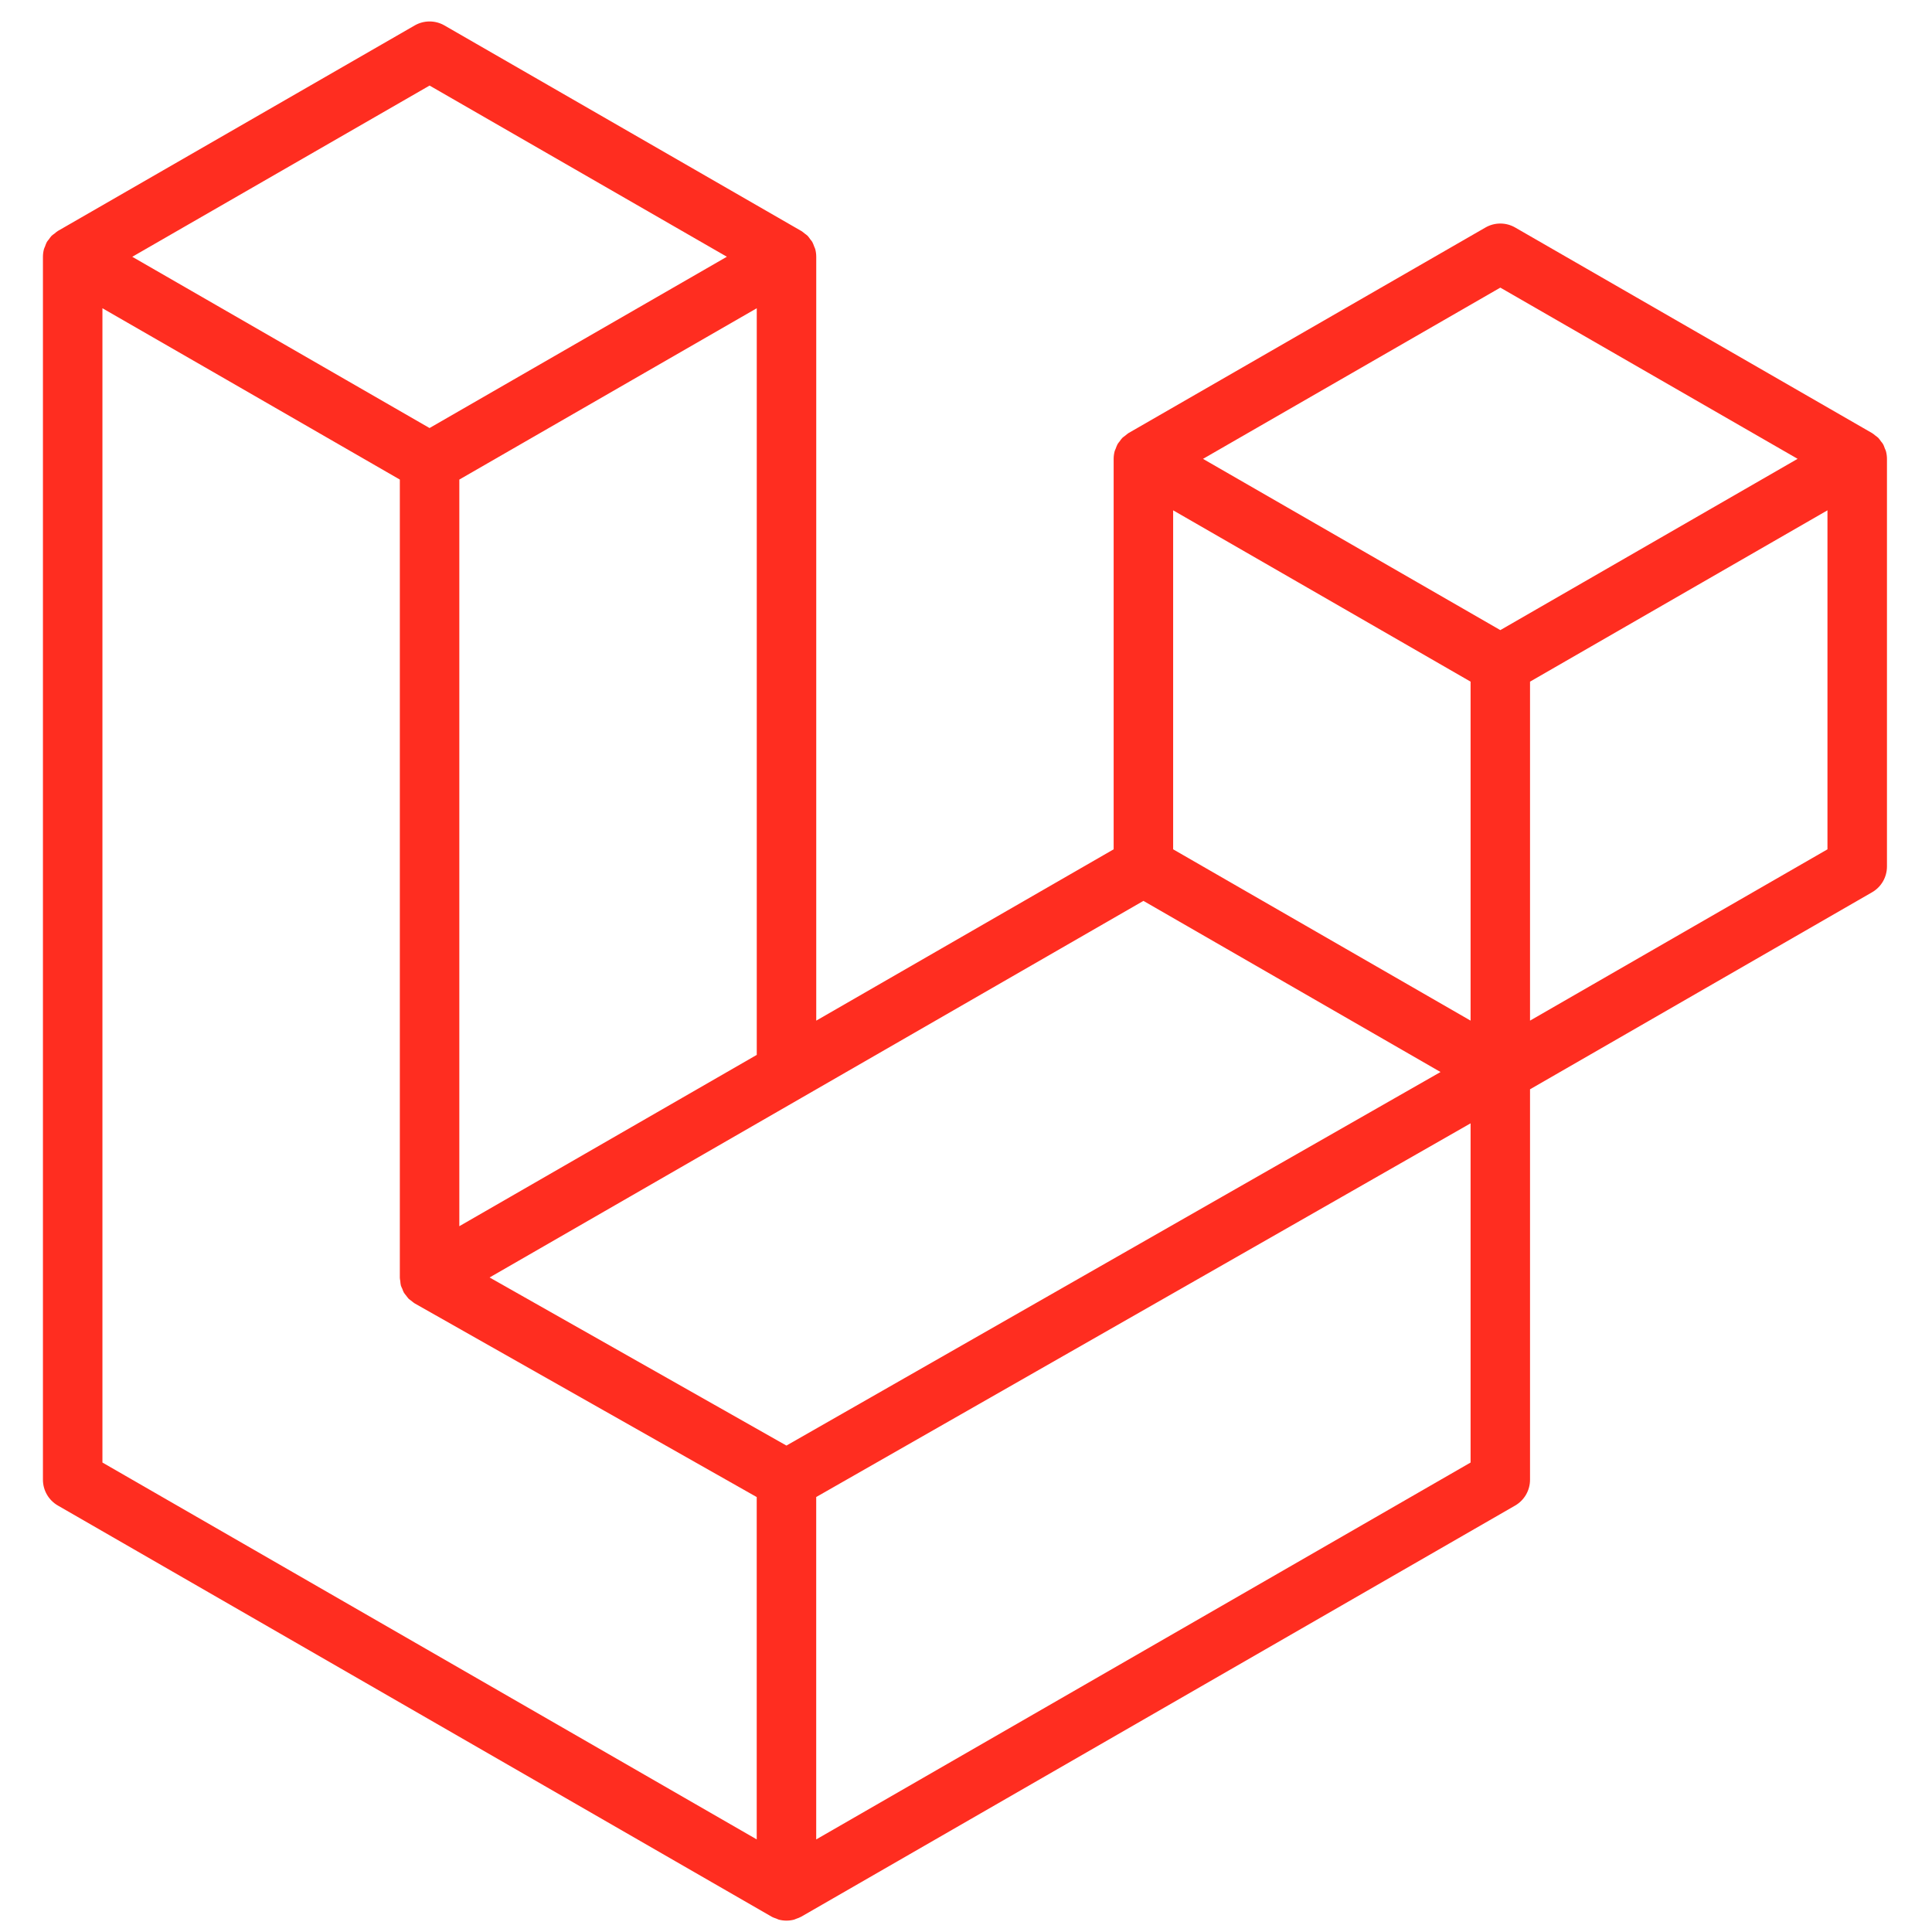
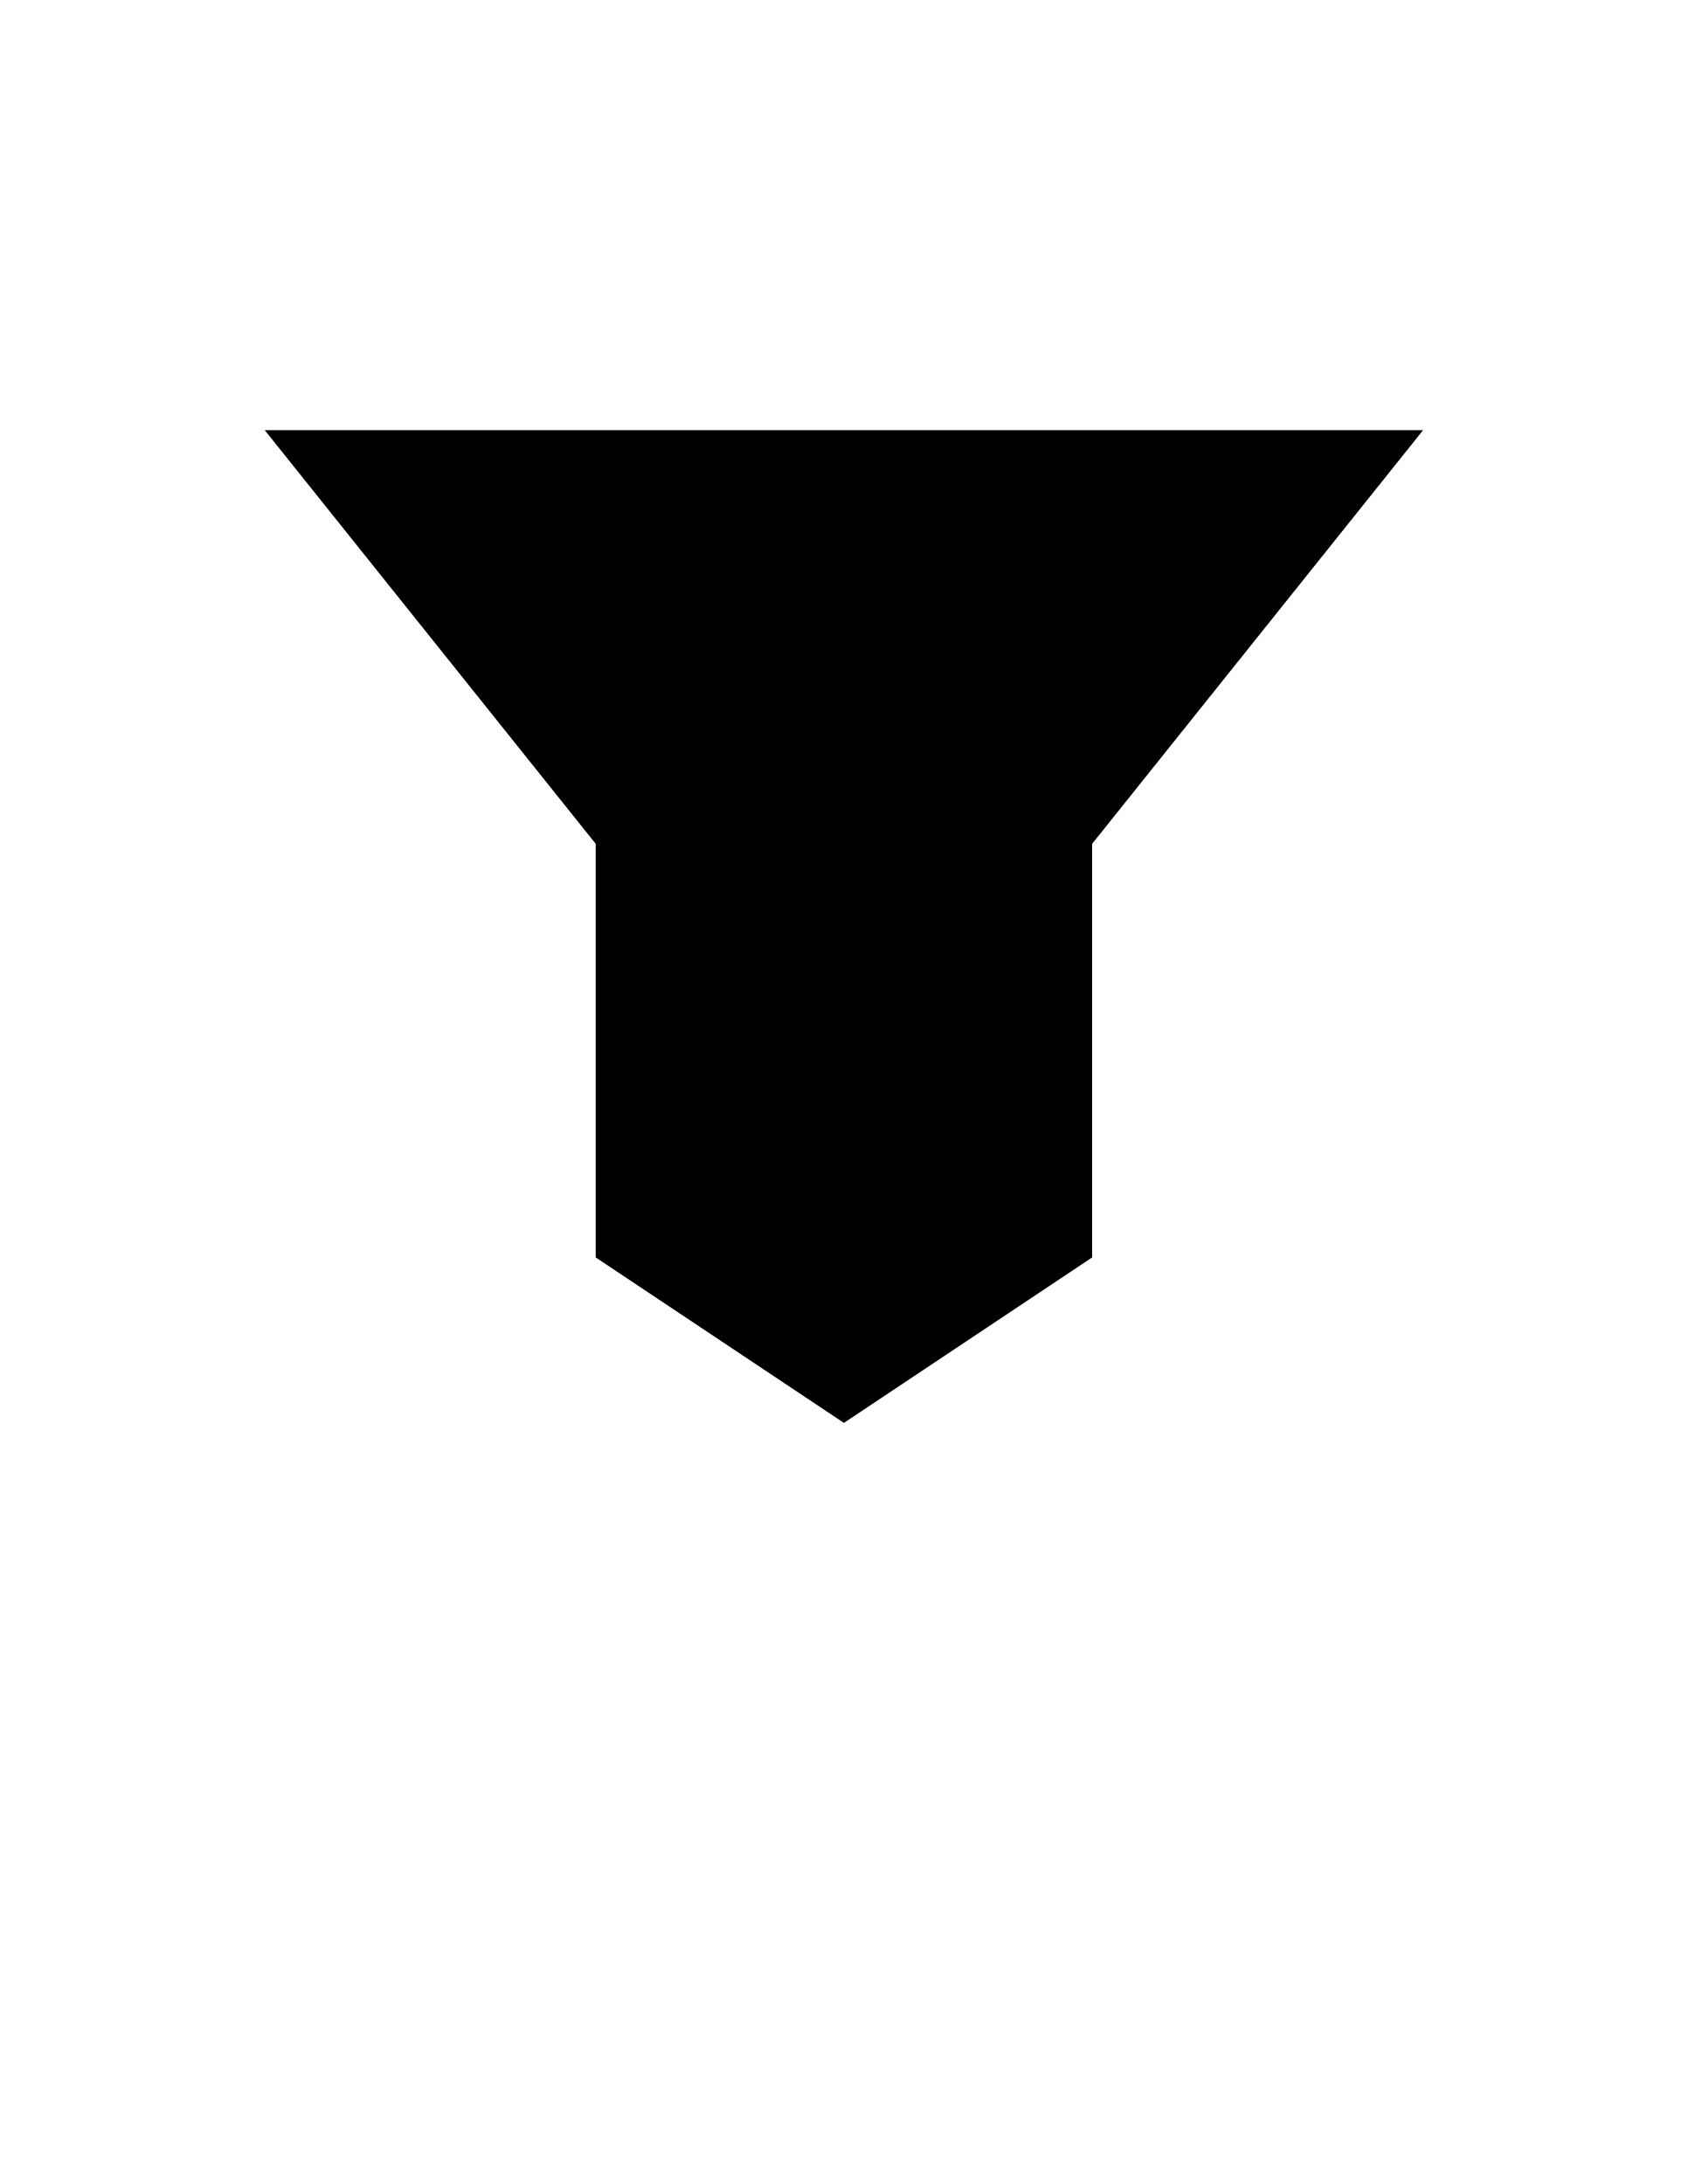
- <svg xmlns="http://www.w3.org/2000/svg" width="166" height="166" viewBox="0 0 166 166" fill="none">
-   <path fill-rule="evenodd" clip-rule="evenodd" d="M162.041 38.759C162.099 38.977 162.129 39.201 162.13 39.426V74.452C162.13 74.902 162.011 75.344 161.786 75.733C161.561 76.122 161.237 76.444 160.847 76.668L131.462 93.594V127.141C131.462 128.054 130.977 128.897 130.186 129.357L68.847 164.683C68.707 164.763 68.554 164.814 68.401 164.868C68.343 164.887 68.289 164.922 68.228 164.938C67.8 165.051 67.349 165.051 66.92 164.938C66.85 164.919 66.786 164.881 66.719 164.855C66.579 164.804 66.432 164.76 66.298 164.683L4.972 129.357C4.583 129.133 4.259 128.81 4.034 128.421C3.808 128.032 3.69 127.591 3.689 127.141L3.689 22.063C3.689 21.834 3.721 21.61 3.779 21.393C3.798 21.32 3.843 21.253 3.868 21.179C3.916 21.045 3.961 20.908 4.031 20.783C4.079 20.7 4.149 20.633 4.206 20.557C4.28 20.454 4.347 20.349 4.433 20.26C4.506 20.186 4.602 20.132 4.685 20.068C4.778 19.992 4.861 19.909 4.966 19.848L35.633 2.185C36.022 1.961 36.462 1.844 36.91 1.844C37.358 1.844 37.798 1.961 38.186 2.185L68.851 19.848H68.857C68.959 19.912 69.045 19.992 69.138 20.065C69.221 20.129 69.313 20.186 69.387 20.257C69.476 20.349 69.54 20.454 69.616 20.557C69.671 20.633 69.744 20.7 69.789 20.783C69.862 20.911 69.904 21.045 69.955 21.179C69.98 21.253 70.025 21.32 70.044 21.396C70.103 21.614 70.133 21.838 70.133 22.063V87.694L95.686 72.974V39.423C95.686 39.2 95.718 38.973 95.775 38.759C95.798 38.683 95.839 38.615 95.865 38.542C95.916 38.408 95.96 38.271 96.031 38.146C96.079 38.063 96.149 37.996 96.203 37.92C96.279 37.818 96.343 37.712 96.433 37.623C96.506 37.549 96.599 37.495 96.681 37.431C96.777 37.355 96.86 37.272 96.962 37.211L127.633 19.548C128.021 19.324 128.461 19.206 128.91 19.206C129.358 19.206 129.798 19.324 130.186 19.548L160.85 37.211C160.959 37.275 161.042 37.355 161.137 37.428C161.217 37.492 161.31 37.549 161.383 37.62C161.473 37.712 161.536 37.818 161.613 37.92C161.67 37.996 161.741 38.063 161.785 38.146C161.859 38.271 161.9 38.408 161.951 38.542C161.98 38.615 162.021 38.683 162.041 38.759ZM157.018 72.974V43.848L146.287 50.028L131.462 58.568V87.694L157.021 72.974H157.018ZM126.354 125.663V96.518L111.771 104.85L70.13 128.626V158.046L126.354 125.663ZM8.801 26.485V125.663L65.018 158.043V128.629L35.649 112L35.64 111.994L35.627 111.988C35.528 111.93 35.445 111.847 35.353 111.777C35.273 111.713 35.18 111.662 35.11 111.592L35.104 111.582C35.021 111.502 34.963 111.403 34.893 111.314C34.829 111.228 34.753 111.154 34.702 111.065L34.699 111.055C34.641 110.96 34.606 110.845 34.565 110.736C34.523 110.64 34.469 110.551 34.443 110.449C34.411 110.328 34.405 110.197 34.392 110.072C34.379 109.976 34.354 109.881 34.354 109.785V109.778V41.205L19.532 32.662L8.801 26.485ZM36.913 7.35L11.364 22.063L36.907 36.777L62.453 22.06L36.907 7.35H36.913ZM50.2 99.174L65.022 90.637V26.485L54.291 32.665L39.466 41.205V105.357L50.2 99.174ZM128.91 24.713L103.363 39.426L128.91 54.14L154.453 39.423L128.91 24.713ZM126.354 58.568L111.529 50.028L100.798 43.848V72.974L115.619 81.511L126.354 87.694V58.568ZM67.571 124.205L105.042 102.803L123.772 92.109L98.245 77.405L68.854 94.334L42.066 109.762L67.571 124.205Z" fill="#FF2D20" />
+ <svg xmlns="http://www.w3.org/2000/svg" width="612" height="792" viewBox="0 0 612 792">
+   <path fill-rule="nonzero" fill="rgb(0%, 0%, 0%)" fill-opacity="1" d="M 96 156 L 516 156 L 396 306 L 396 456 L 306 516 L 216 456 L 216 306 Z M 156 186 L 456 186 L 366 306 L 246 306 Z M 156 186 " />
</svg>
